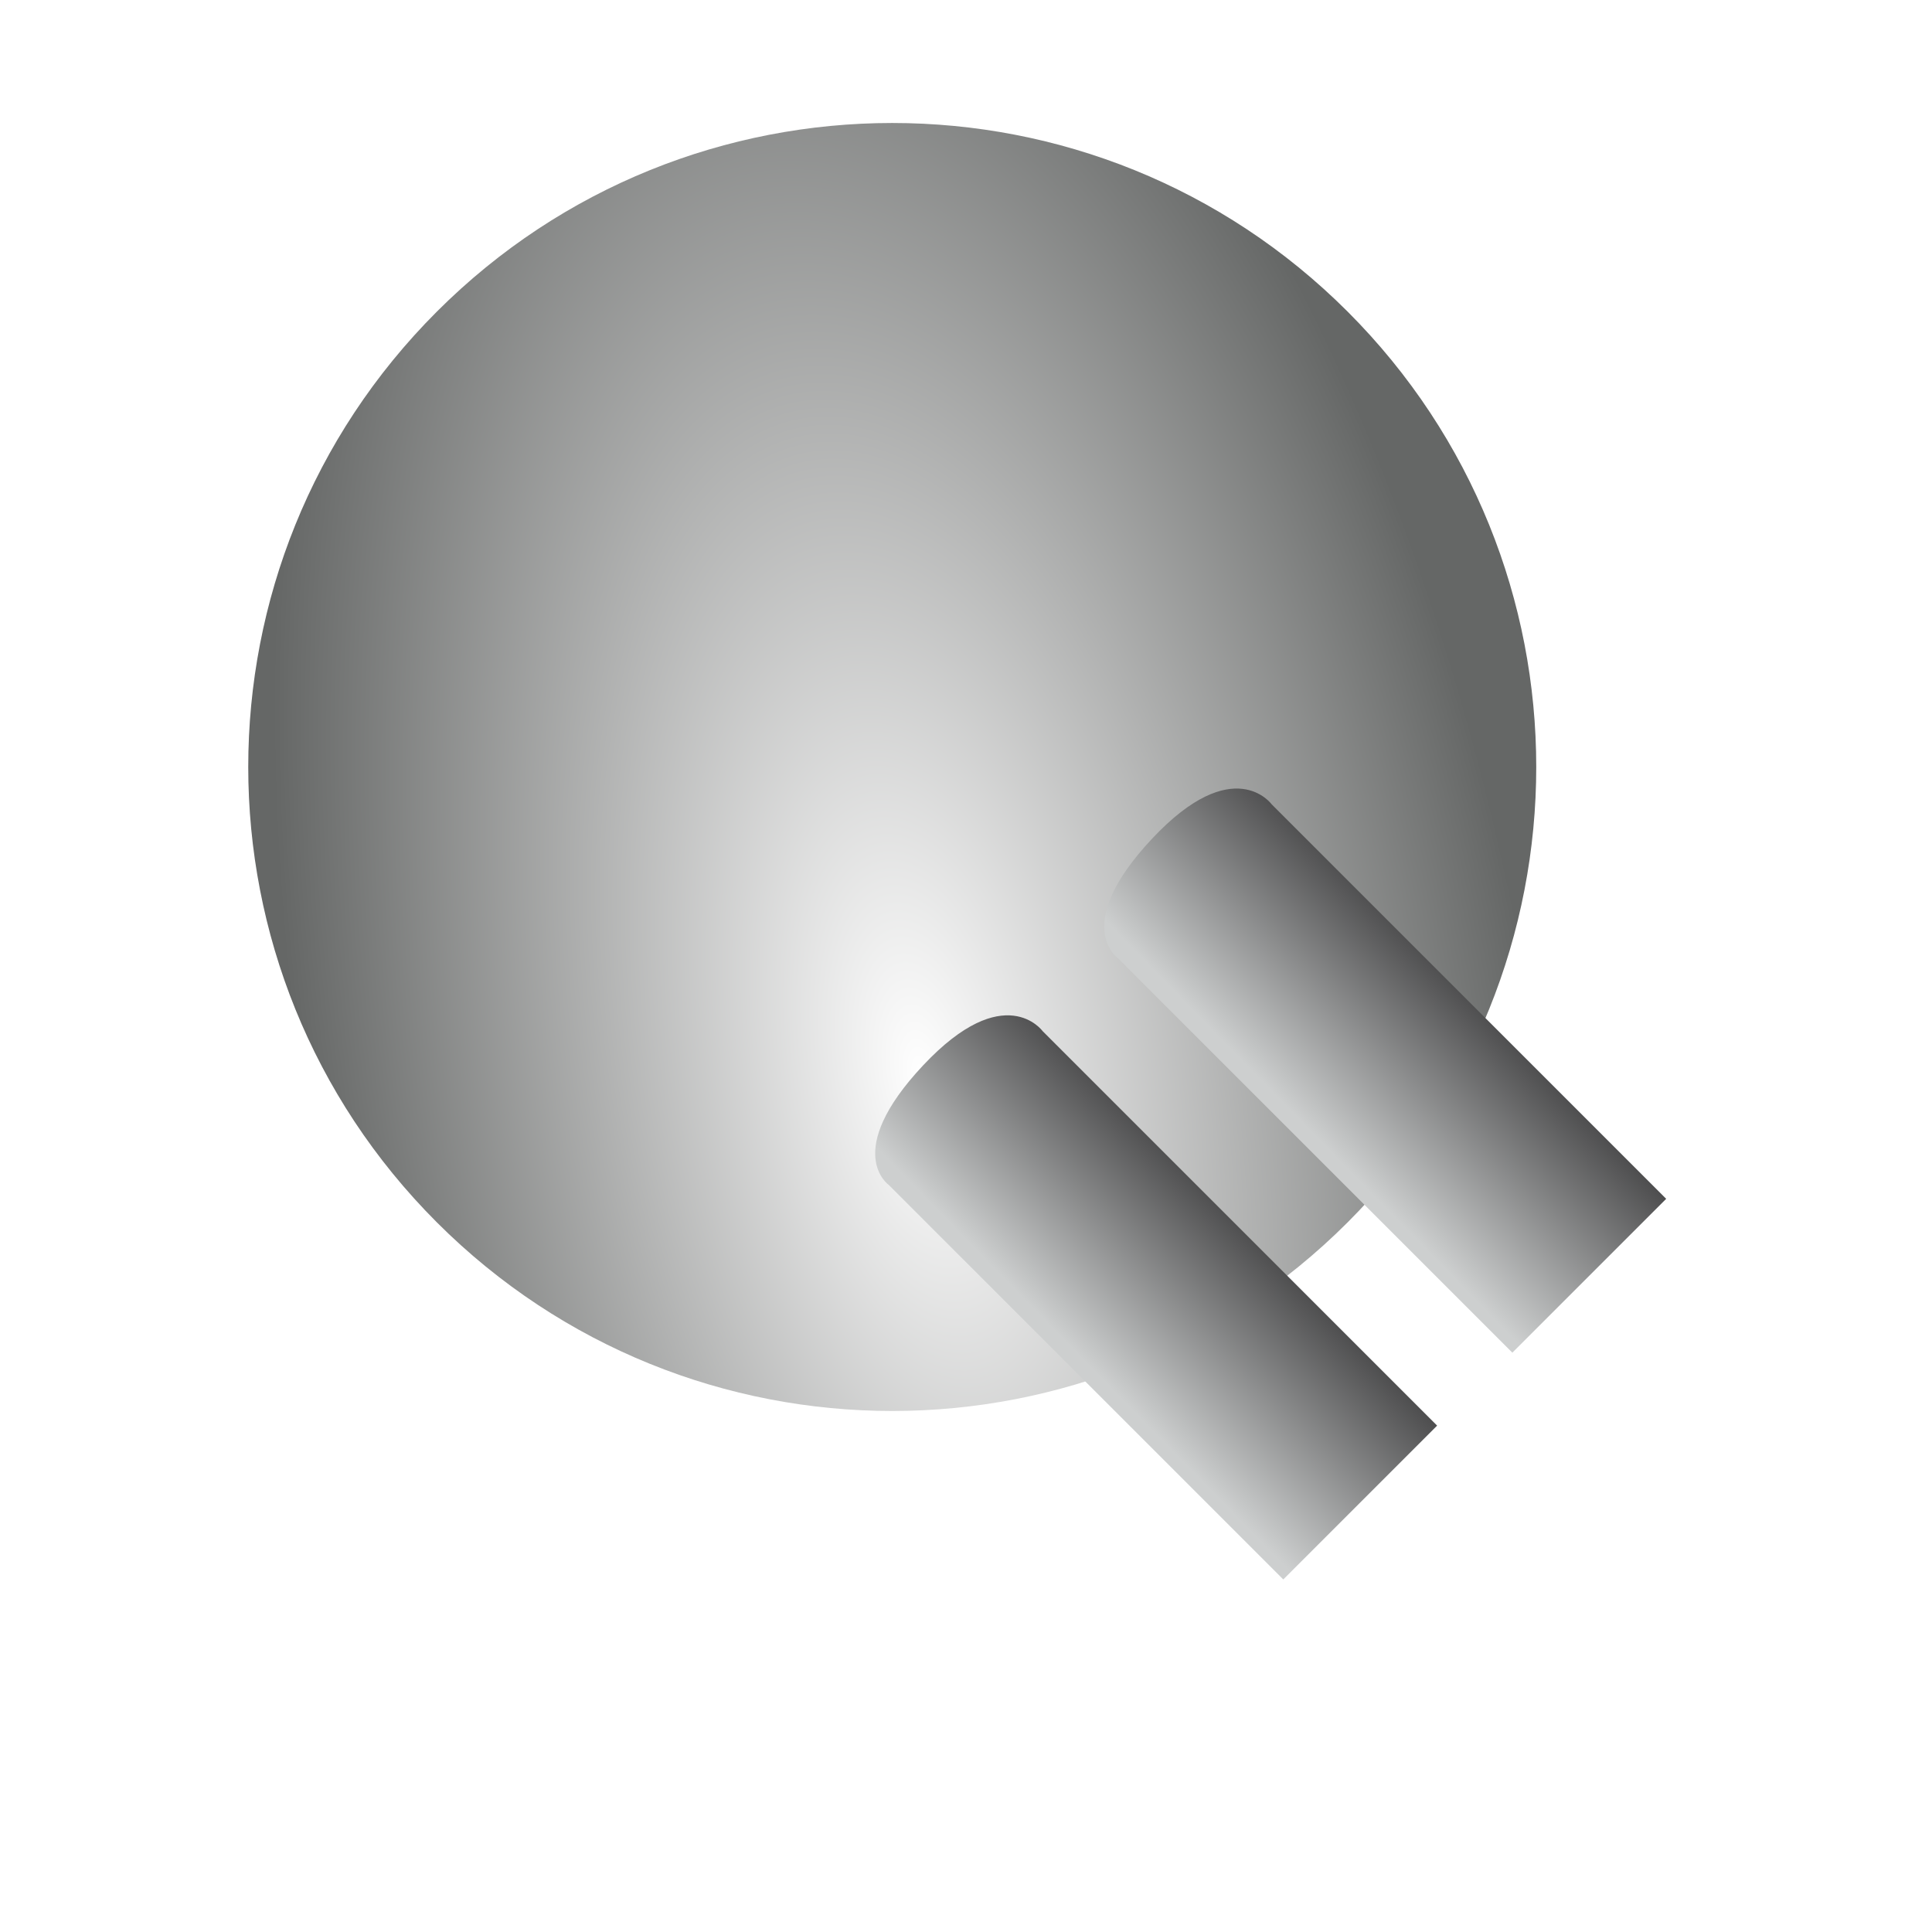
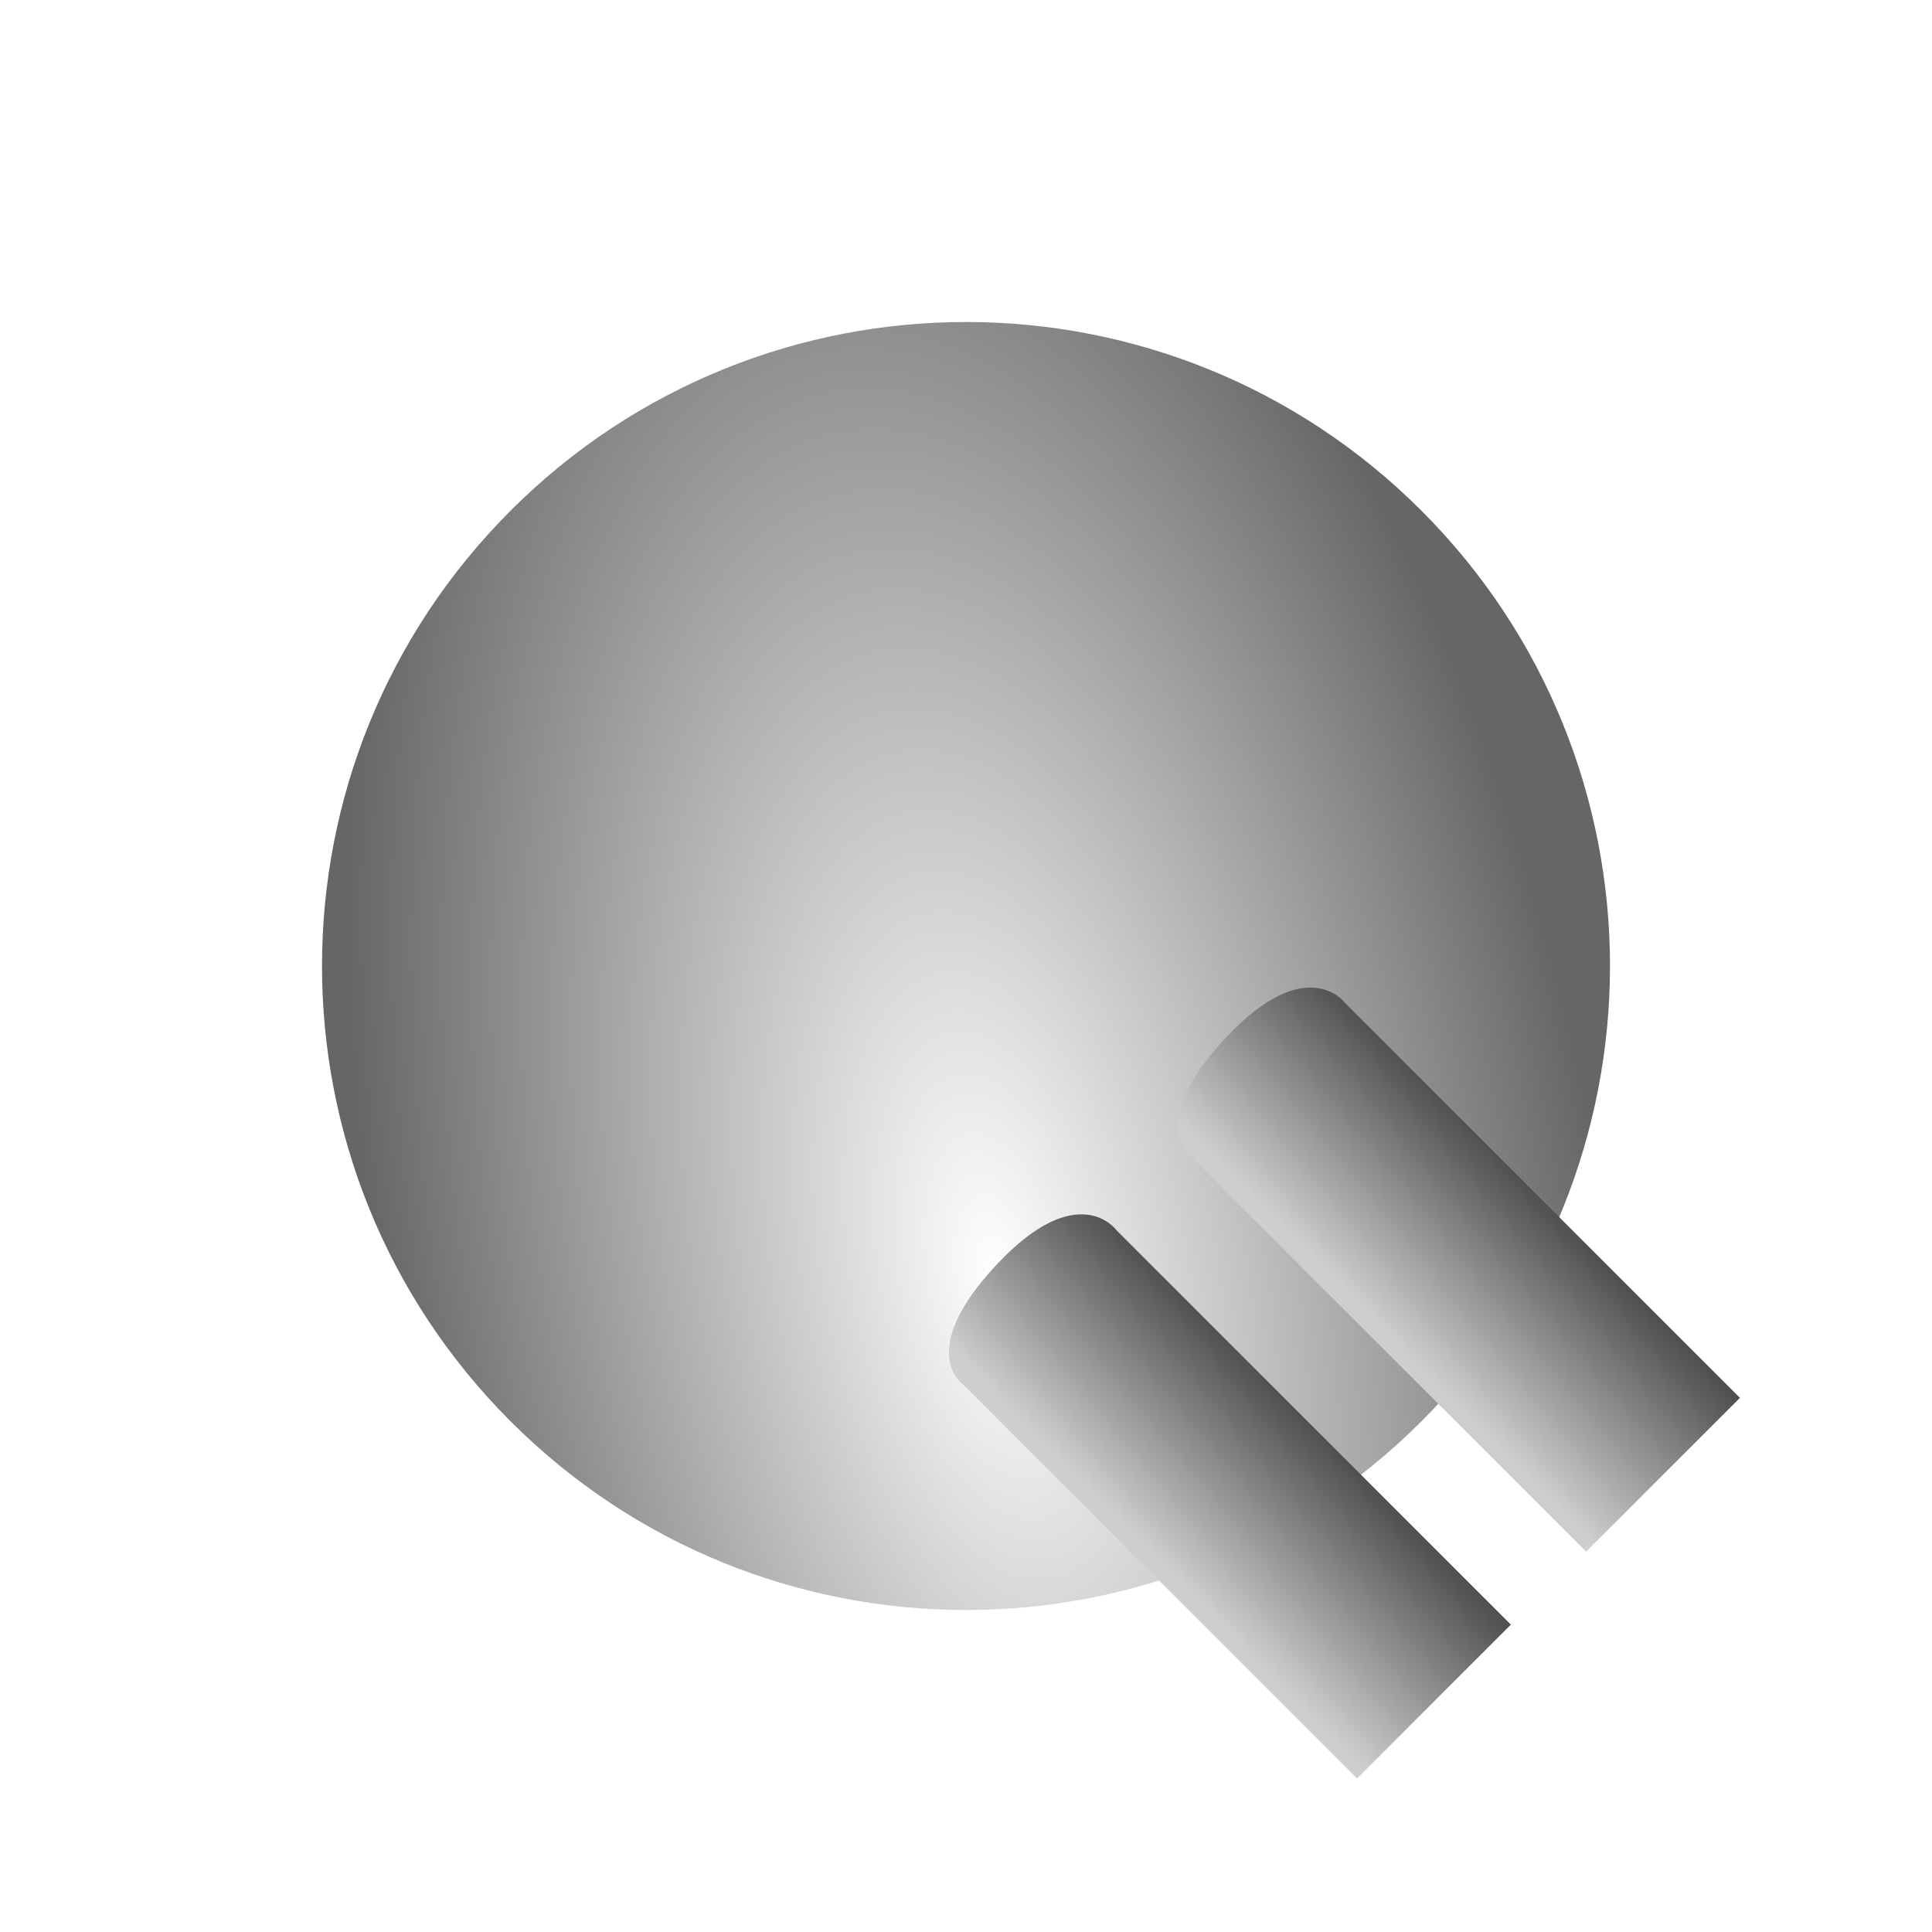
<svg xmlns="http://www.w3.org/2000/svg" xmlns:xlink="http://www.w3.org/1999/xlink" width="192mm" height="192mm" viewBox="0 0 192 192" version="1.1" id="svg5">
  <defs id="defs2">
    <linearGradient id="linearGradient2613">
      <stop style="stop-color:#cdcfcf;stop-opacity:1" offset="0" id="stop2609" />
      <stop style="stop-color:#4d4d4e;stop-opacity:1" offset="1" id="stop2611" />
    </linearGradient>
    <linearGradient id="linearGradient2104">
      <stop style="stop-color:#ffffff;stop-opacity:1" offset="0" id="stop2100" />
      <stop style="stop-color:#656766;stop-opacity:1" offset="1" id="stop2102" />
    </linearGradient>
    <radialGradient xlink:href="#linearGradient2104" id="radialGradient2106" cx="76.004" cy="71.584" fx="76.004" fy="71.584" r="65.091" gradientTransform="matrix(1.167116,1.626406,-0.7223274,0.6012674,39.32562,-94.49359)" gradientUnits="userSpaceOnUse" />
    <linearGradient xlink:href="#linearGradient2613" id="linearGradient2615" x1="68.482" y1="23.889" x2="89.216" y2="23.633" gradientUnits="userSpaceOnUse" gradientTransform="translate(-0.8073747,8.827998)" />
    <linearGradient xlink:href="#linearGradient2613" id="linearGradient3412" gradientUnits="userSpaceOnUse" x1="68.482" y1="23.889" x2="89.216" y2="23.633" gradientTransform="translate(31.22573,8.668346)" />
  </defs>
  <g id="layer1">
-     <g id="g3866" transform="matrix(0.7071068,-0.7071068,-0.7071068,-0.7071068,88.67024,211.9872)">
+     <g id="g3866" transform="matrix(0.7071068,-0.7071068,-0.7071068,-0.7071068,96,231.7645)">
      <circle style="fill:url(#radialGradient2106);fill-opacity:1;stroke-width:31.211;stroke-linecap:square;stroke-miterlimit:4;stroke-dasharray:none;stroke-dashoffset:1133.77;stop-color:#000000" id="path1086" cx="96" cy="96" r="64" />
      <path id="rect1208" style="fill:url(#linearGradient2615);stroke-width:26.456;stroke-linecap:square;stroke-dashoffset:1133.77;stop-color:#000000" d="m 66.387,11.428 h 21.619 v 55.441 c 0,0 1.034,6.368 -10.806,5.994 C 65.36,72.489 66.387,66.869 66.387,66.869 Z" />
      <path id="path3410" style="fill:url(#linearGradient3412);stroke-width:26.456;stroke-linecap:square;stroke-dashoffset:1133.77;stop-color:#000000" d="m 98.42,11.268 h 21.619 v 55.441 c 0,0 1.034,6.368 -10.806,5.994 C 97.393,72.329 98.42,66.709 98.42,66.709 Z" />
    </g>
  </g>
</svg>
